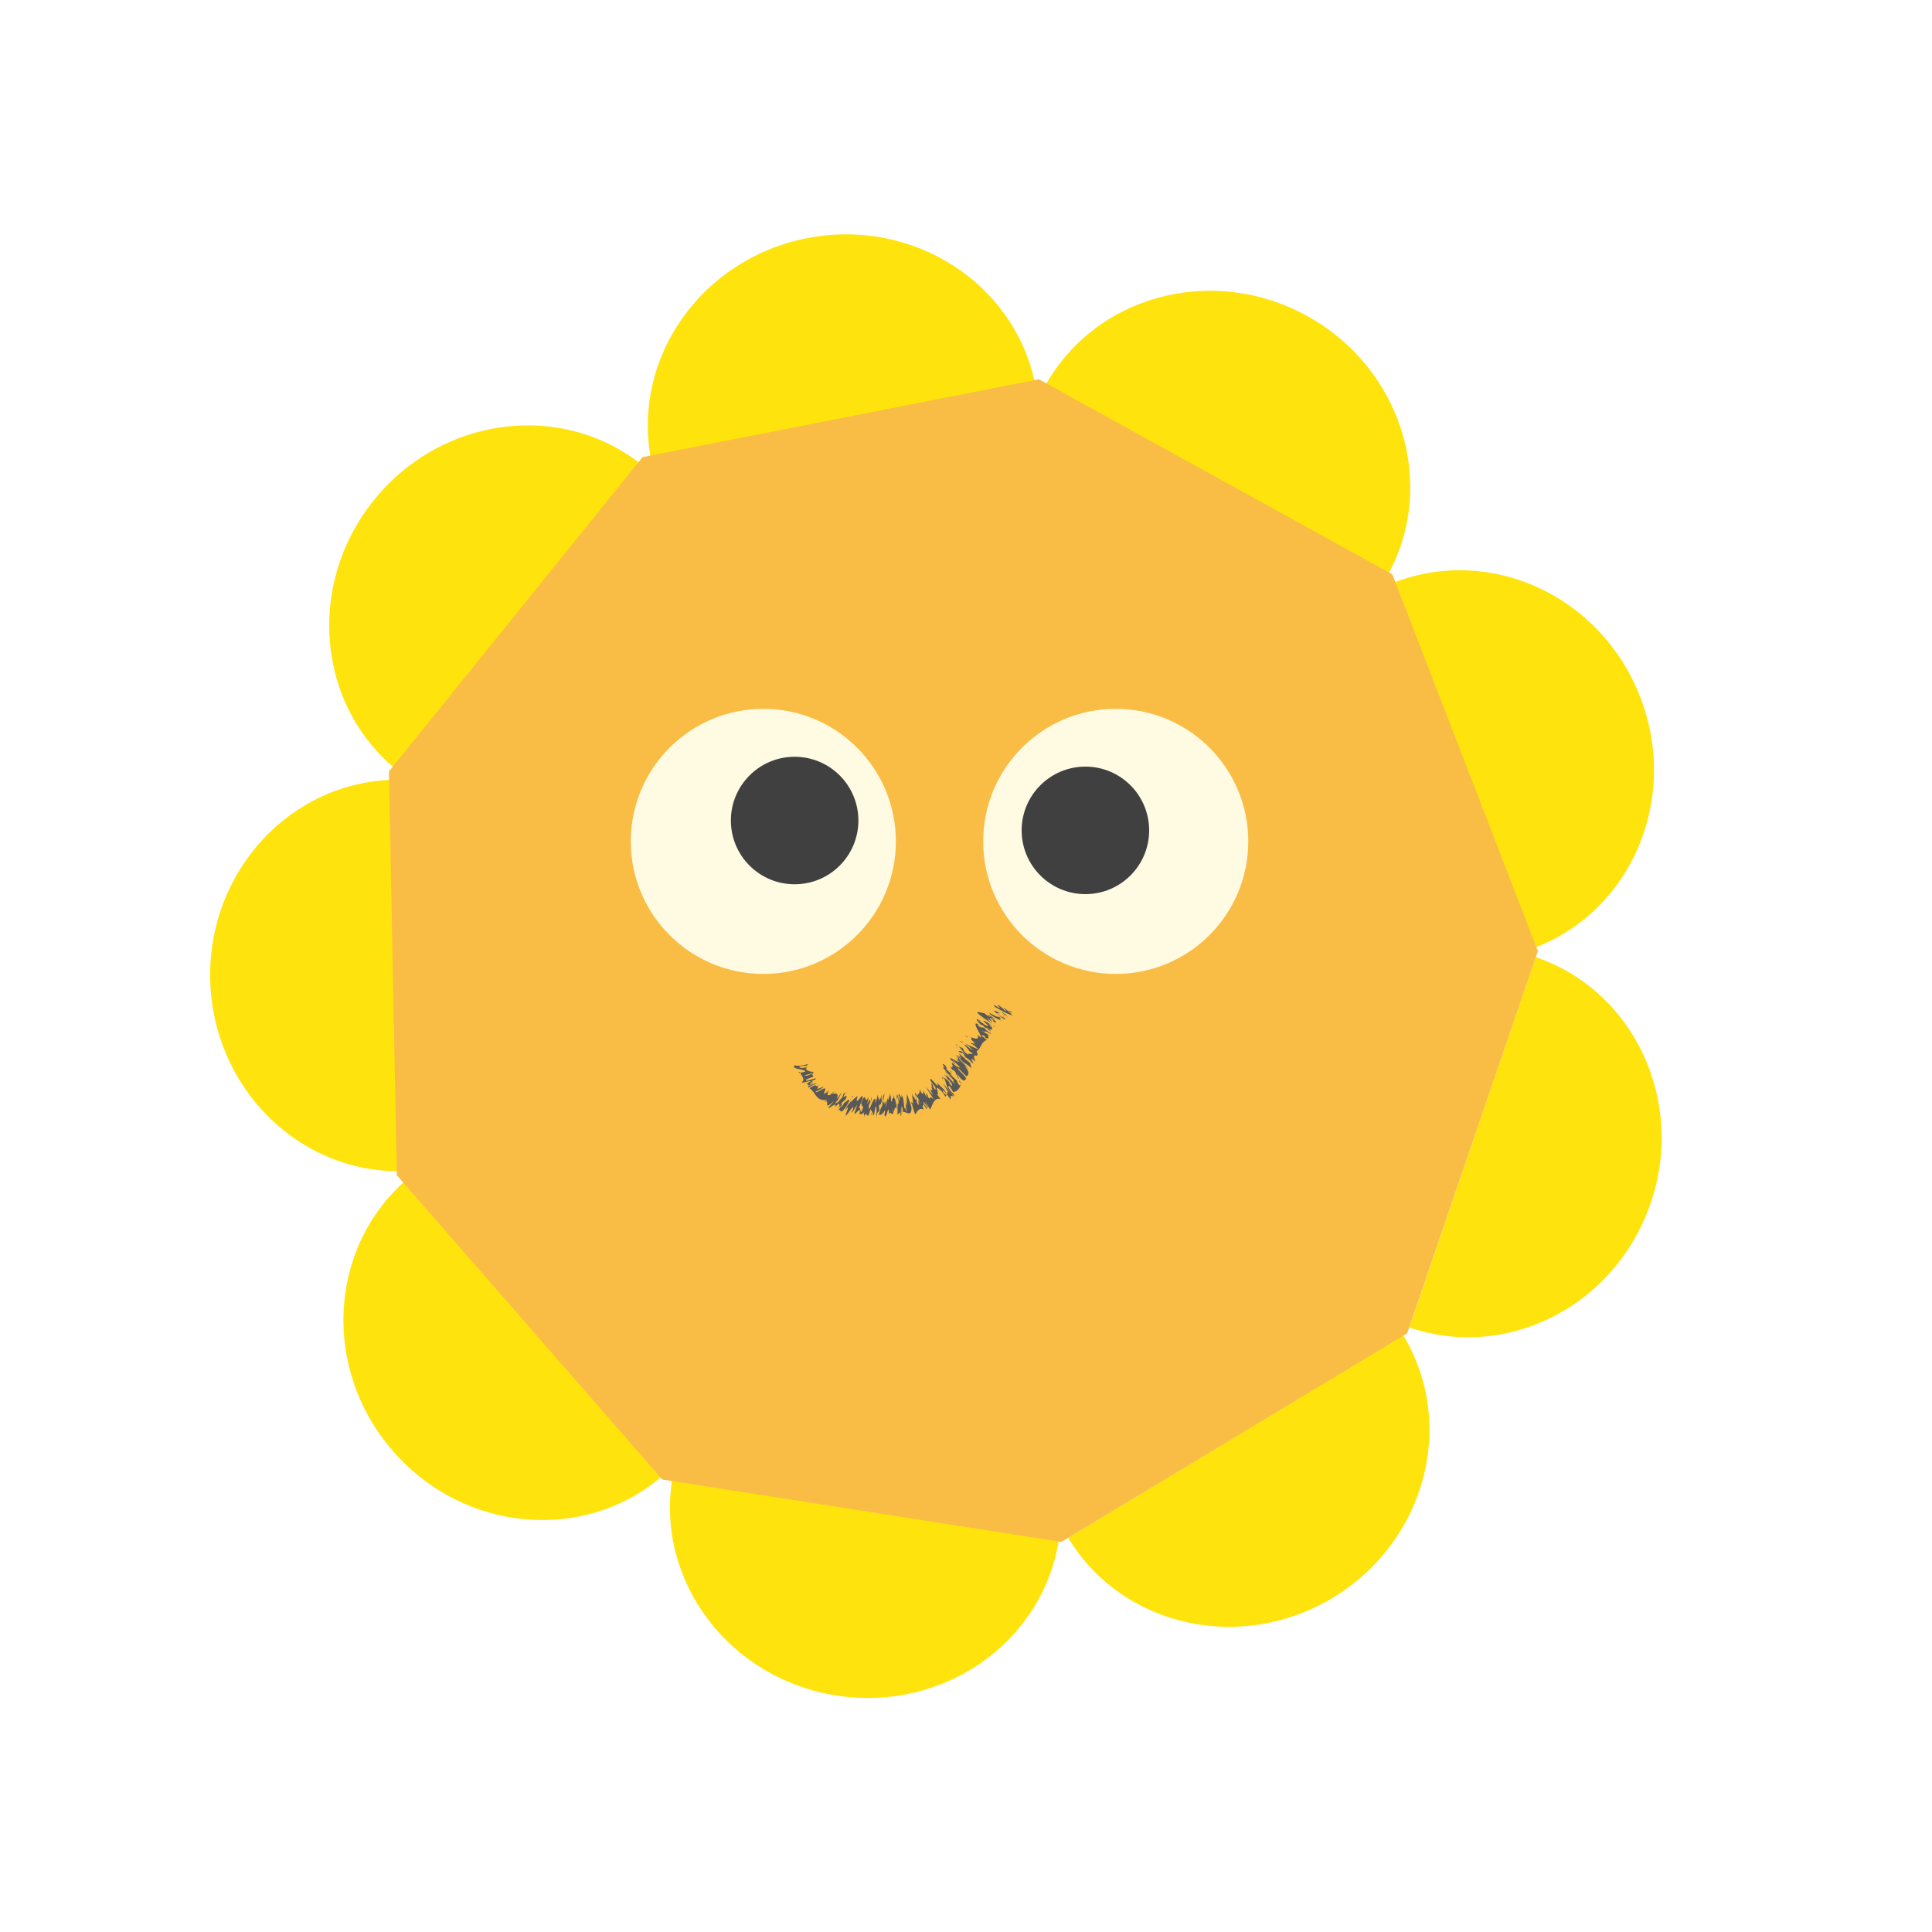
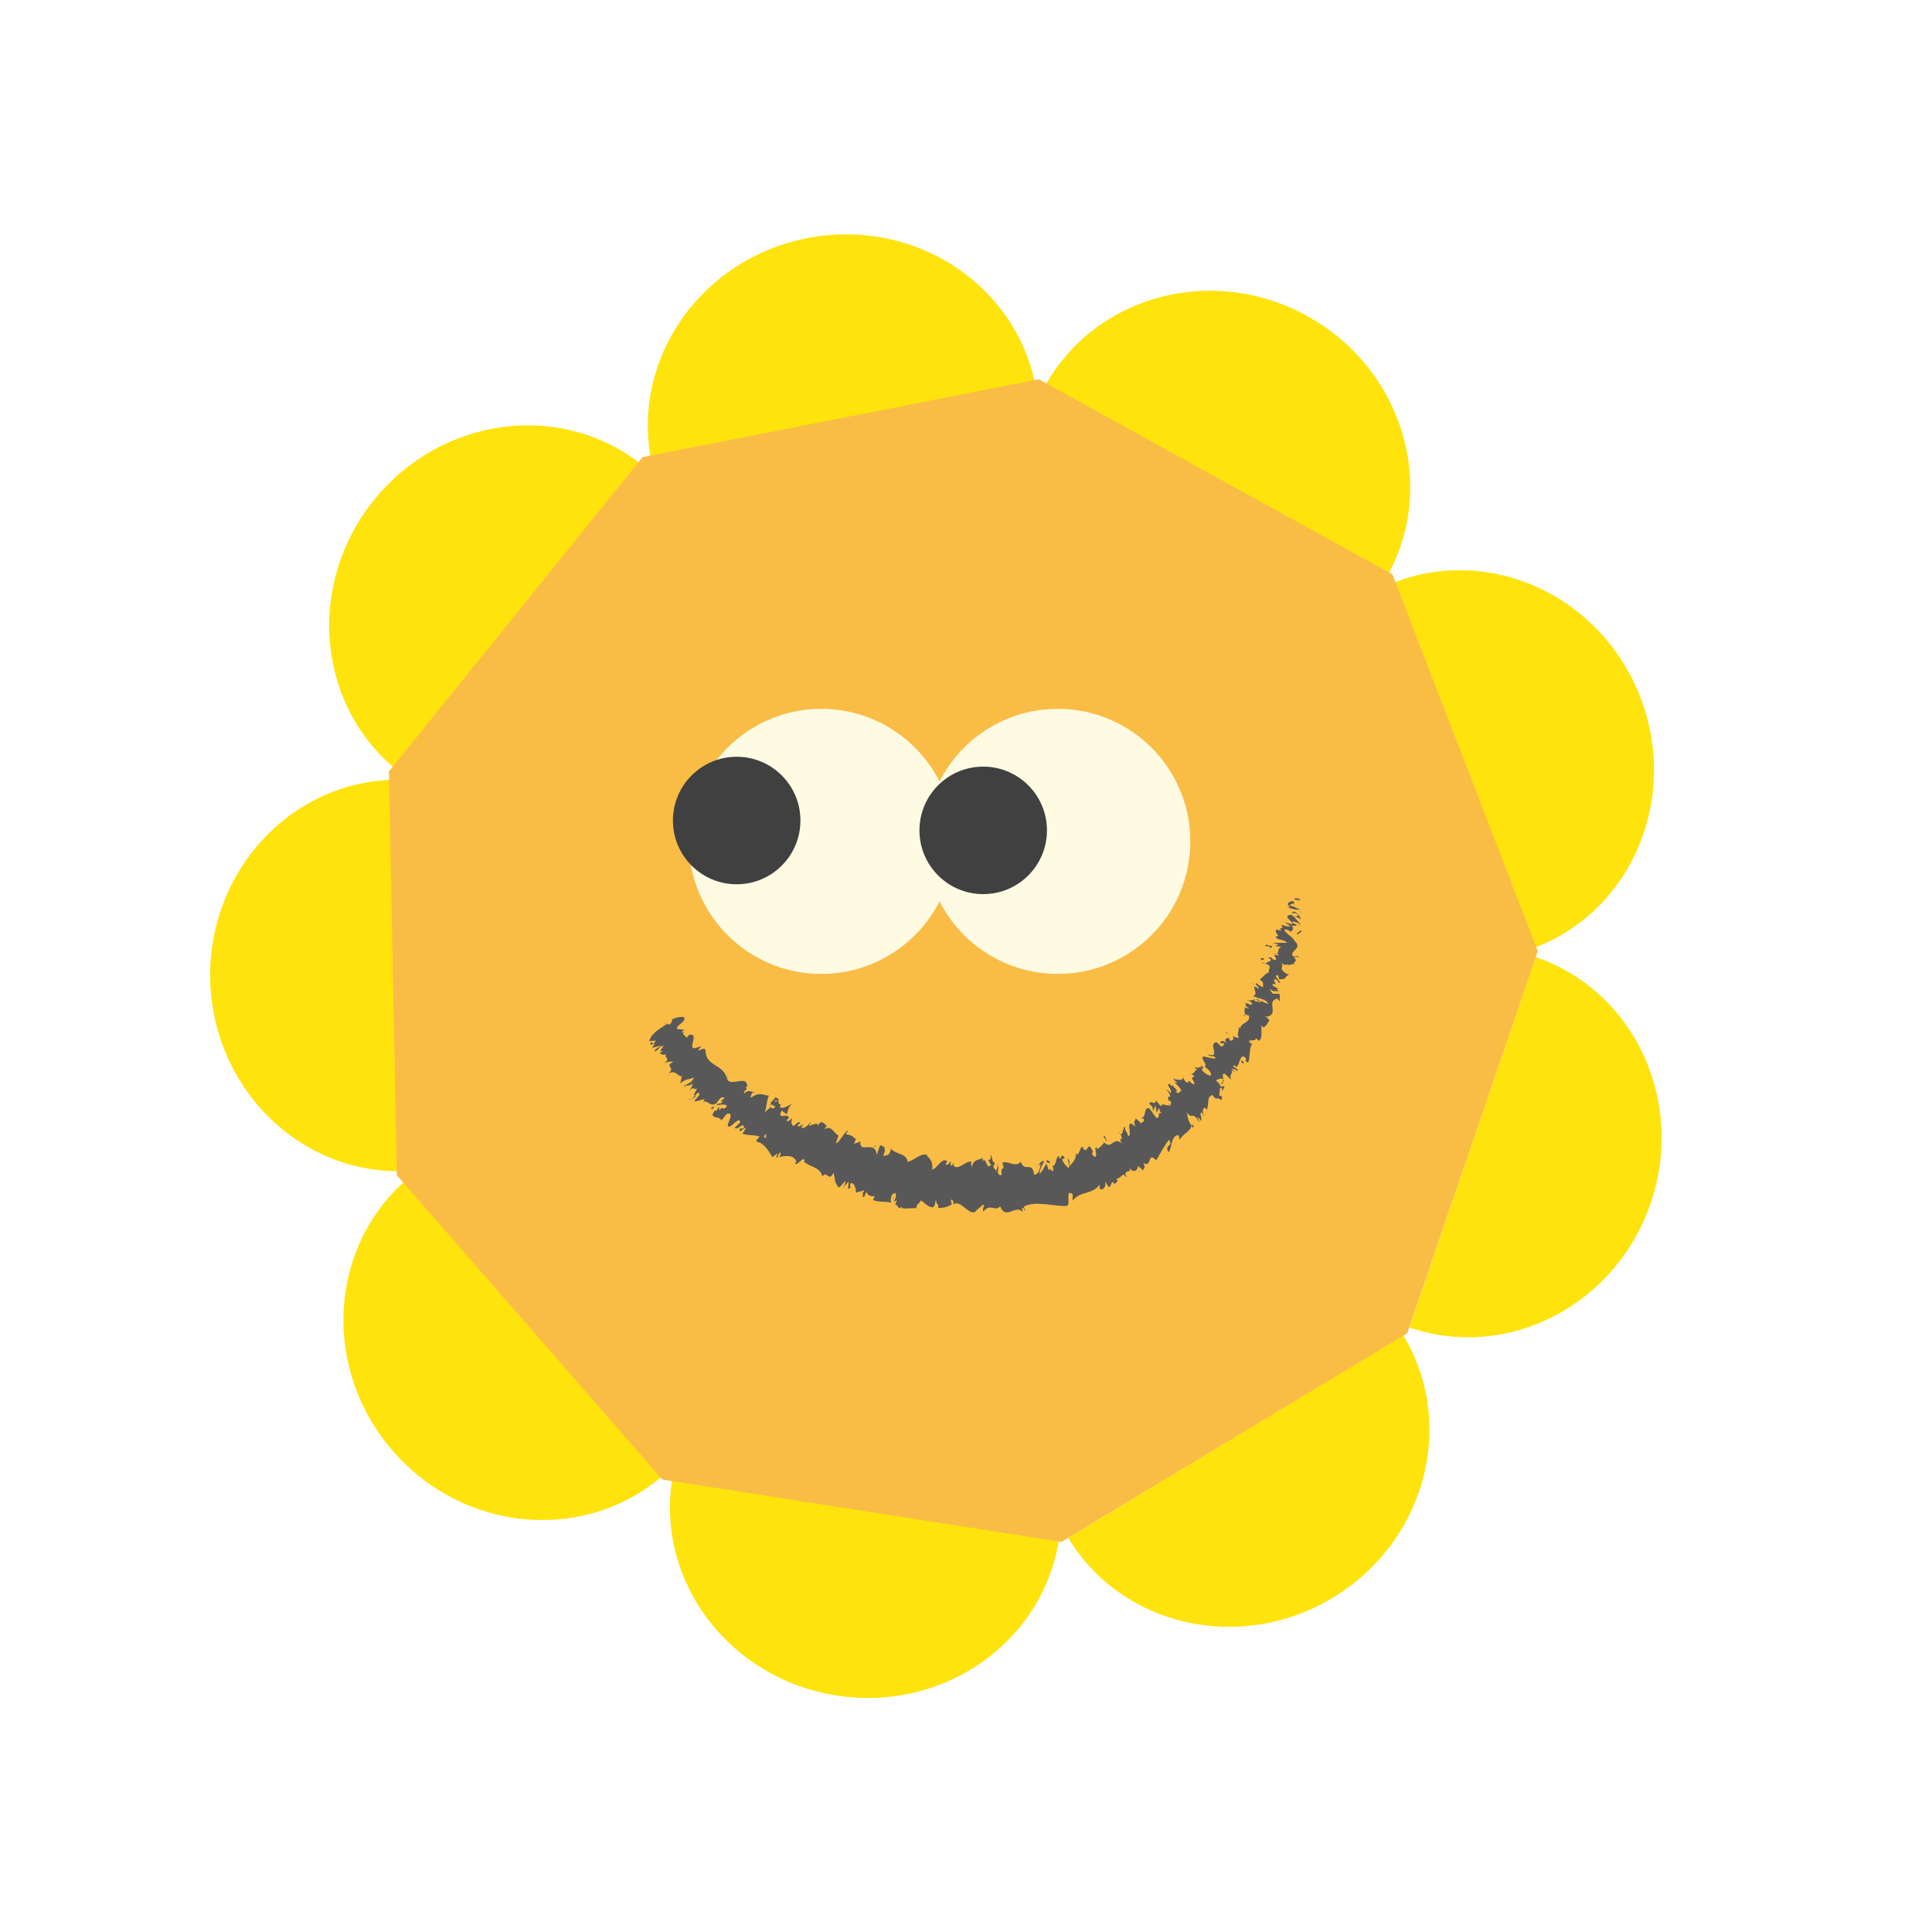
<svg xmlns="http://www.w3.org/2000/svg" id="Layer_1" data-name="Layer 1" viewBox="0 0 100 100">
  <defs>
    <style>
      .cls-1 {
-         fill: #f9bd46;
-       }
- 
-       .cls-1, .cls-2, .cls-3, .cls-4, .cls-5 {
-         stroke-width: 0px;
+         fill: #ffe30c;
      }

      .cls-2 {
-         fill: #585859;
+         fill: #f9bd46;
      }

      .cls-3 {
        fill: #404041;
      }

      .cls-4 {
        fill: #fffbe3;
      }

      .cls-5 {
-         fill: #ffe30c;
+         fill: #585859;
      }
    </style>
  </defs>
  <g>
    <g>
-       <path class="cls-5" d="M72.63,69.11c2.78,4.6,1.16,10.68-3.63,13.58-4.79,2.9-10.93,1.51-13.71-3.09l17.34-10.49Z" />
-       <path class="cls-5" d="M54.81,79.69c-.83,5.32-5.98,8.93-11.51,8.07s-9.34-5.87-8.51-11.18l20.02,3.11Z" />
-       <path class="cls-5" d="M34.35,76.34c-4.05,3.54-10.32,3-14-1.22-3.68-4.21-3.38-10.5.67-14.04l13.34,15.25Z" />
-       <path class="cls-5" d="M20.83,60.62c-5.38.11-9.83-4.34-9.95-9.93s4.15-10.22,9.53-10.33l.41,20.26Z" />
-       <path class="cls-5" d="M20.58,39.89c-4.19-3.37-4.74-9.64-1.23-14,3.51-4.36,9.75-5.16,13.94-1.78l-12.71,15.78Z" />
-       <path class="cls-5" d="M33.71,23.85c-1.04-5.28,2.56-10.44,8.05-11.52s10.78,2.32,11.83,7.6l-19.88,3.92Z" />
-       <path class="cls-5" d="M54.08,20c2.59-4.71,8.67-6.35,13.57-3.65,4.9,2.7,6.77,8.71,4.18,13.42l-17.75-9.77Z" />
-       <path class="cls-5" d="M72.16,30.15c5.02-1.94,10.72.71,12.74,5.93,2.02,5.22-.41,11.02-5.43,12.96l-7.32-18.9Z" />
-       <path class="cls-5" d="M79.49,49.54c5.09,1.74,7.76,7.44,5.95,12.73-1.81,5.3-7.4,8.18-12.49,6.44l6.54-19.18Z" />
+       <path class="cls-1" d="M72.63,69.11c2.78,4.6,1.16,10.68-3.63,13.58-4.79,2.9-10.93,1.51-13.71-3.09l17.34-10.49Z" />
+       <path class="cls-1" d="M54.81,79.69c-.83,5.32-5.98,8.93-11.51,8.07s-9.34-5.87-8.51-11.18l20.02,3.11Z" />
+       <path class="cls-1" d="M34.35,76.34c-4.05,3.54-10.32,3-14-1.22-3.68-4.21-3.38-10.5.67-14.04l13.34,15.25Z" />
+       <path class="cls-1" d="M20.83,60.62c-5.38.11-9.83-4.34-9.95-9.93-.11-5.59,4.15-10.22,9.53-10.33l.41,20.26Z" />
+       <path class="cls-1" d="M20.58,39.89c-4.19-3.37-4.74-9.64-1.23-14,3.51-4.36,9.75-5.16,13.94-1.78l-12.71,15.78Z" />
+       <path class="cls-1" d="M33.71,23.85c-1.04-5.28,2.56-10.44,8.05-11.52,5.49-1.08,10.78,2.32,11.83,7.6l-19.88,3.92Z" />
+       <path class="cls-1" d="M54.08,20c2.59-4.71,8.67-6.35,13.57-3.65,4.9,2.7,6.77,8.71,4.18,13.42l-17.75-9.77Z" />
+       <path class="cls-1" d="M72.16,30.15c5.02-1.94,10.72.71,12.74,5.93,2.02,5.22-.41,11.02-5.43,12.96l-7.32-18.9Z" />
+       <path class="cls-1" d="M79.49,49.54c5.09,1.74,7.76,7.44,5.95,12.73-1.81,5.3-7.4,8.18-12.49,6.44l6.54-19.18Z" />
    </g>
-     <polygon class="cls-1" points="53.77 19.63 33.26 23.66 20.13 39.93 20.54 60.83 34.28 76.58 54.94 79.81 72.84 69.01 79.6 49.23 72.07 29.73 53.77 19.63" />
+     <polygon class="cls-2" points="53.77 19.63 33.26 23.66 20.13 39.93 20.54 60.83 34.28 76.58 54.94 79.81 72.84 69.01 79.6 49.23 72.07 29.73 53.77 19.63" />
  </g>
-   <circle class="cls-4" cx="39.51" cy="43.55" r="6.86" />
-   <circle class="cls-4" cx="57.75" cy="43.55" r="6.86" />
-   <circle class="cls-3" cx="41.13" cy="42.47" r="3.3" />
-   <circle class="cls-3" cx="56.18" cy="42.98" r="3.3" />
+   <circle class="cls-4" cx="42.51" cy="43.55" r="6.86" />
+   <circle class="cls-4" cx="54.75" cy="43.55" r="6.86" />
+   <circle class="cls-3" cx="38.13" cy="42.47" r="3.3" />
+   <circle class="cls-3" cx="50.89" cy="42.98" r="3.3" />
  <g>
-     <polygon class="cls-2" points="52.29 52.32 52.2 52.31 52.41 52.45 52.29 52.32" />
-     <path class="cls-2" d="M51.44,52.01l.06.11c.64.34.43.27.92.45-.08-.09-.25-.28-.5-.42.01.04.23.21.14.19-.17-.12-.13-.14-.35-.3-.22-.06.13.12.01.13l-.28-.17Z" />
-     <path class="cls-2" d="M52.01,52.44c-.1-.07-.21-.13-.29-.19.1.07.22.17.29.19Z" />
-     <path class="cls-2" d="M52.06,52.52s-.23-.14-.26-.15l.37.28-.11-.12Z" />
-     <path class="cls-2" d="M51.94,52.64s.02.02.03.04c.07.03.02,0-.03-.04Z" />
-     <path class="cls-2" d="M51.95,52.74c.15.07.08,0,.02-.06,0,0-.01,0-.03-.01-.13-.05-.4-.24-.31-.23-.04-.07.23.1.07-.04l-.25-.1c0,.07.39.35.49.44Z" />
-     <path class="cls-2" d="M51.94,52.64s-.01-.02,0-.03c-.05-.02-.03,0,0,.03Z" />
-     <polygon class="cls-2" points="52.02 52.59 51.97 52.54 51.85 52.47 52.02 52.59" />
-     <path class="cls-2" d="M51.9,52.87c-.38-.24.09-.06-.2-.25-.01.06-.31-.08-.52-.22l.09.12c.13.11.44.26.63.34Z" />
-     <path class="cls-2" d="M50.87,52.37s.05.04.06.05c-.01-.01-.03-.03-.06-.05Z" />
-     <path class="cls-2" d="M51.37,53.03l-.31-.35c.12.09.24.16.27.21.08-.02-.16-.18-.09-.2.36.21-.02.09.31.26,0-.04.02-.09-.27-.3l.27.1-.4-.23c-.12-.05.28.23,0,.07-.17-.1-.19-.14-.22-.17.06.08-.36-.11-.34-.01,0,.09.62.46.78.62Z" />
-     <polygon class="cls-2" points="50.94 52.76 50.79 52.68 50.99 52.8 50.94 52.76" />
-     <path class="cls-2" d="M51.37,53.21l-.21-.21s.12.06.2.1c-.09-.06-.24-.16-.31-.21-.37-.19.07.14.11.22-.21-.02-.19-.12-.54-.3.02-.02.11.04.15.02-.43-.2-.11.09-.03.19.04.01.15.08.13.04l.09.11c.3.14.4.16.4.05Z" />
-     <path class="cls-2" d="M51.44,53.1s-.02.03-.07,0c.1.05.17.09.07,0Z" />
-     <path class="cls-2" d="M50.74,53.03s.02,0,0-.02c-.02,0-.02,0,0,.02Z" />
-     <path class="cls-2" d="M51.18,53.27l-.06.02.18.09s-.03-.05-.11-.11Z" />
-     <path class="cls-2" d="M49.59,54.4c.13.1.21.14.21.09.17.15.11.16.19.25.14.05.2.17.38.3.05-.03-.16-.24-.07-.24.05.04.13.1.19.15-.06-.15-.15-.37.04-.31.11,0,.06-.11.02-.23.24-.13.2-.47.53-.58l-.34-.28c.19.11.03-.05.27.11-.05-.02-.02.02-.03.04.35.17.06-.14.21-.12-.07-.04-.39-.24-.44-.29.41.27.04-.07.52.22.15.02-.36-.23-.25-.25-.24-.16-.15-.02-.34-.13-.18-.15.12,0-.14-.16-.18.02.21.51.25.75l-.21-.17c.11.18.04.31-.36.11.22.13-.19.02.3.35-.12-.06-.11-.04-.17-.04l.15.11s-.26-.14-.27-.09c.22.12.26.19.42.33-.26-.11-.5-.21-.71-.31.07.05.14.1.24.15-.09-.03.1.11.17.17-.01.04-.27-.16-.4-.26-.12-.01.36.39.17.3l.22.15c0,.09-.25-.04-.22.07-.3-.19-.2-.24-.31-.35-.07-.03-.1-.02-.2-.09.12.13.28.33.39.46-.3-.29-.34-.2-.37-.2Z" />
-     <path class="cls-2" d="M49.57,54.13s-.07-.07-.1-.1c.01.02.03.04,0,.04.04.03.07.05.09.07Z" />
-     <path class="cls-2" d="M49.59,54.4l-.03-.03s.02.03.03.03Z" />
-     <path class="cls-2" d="M50.56,54.64s-.02,0-.02,0c0,0,0,0-.01,0h.04Z" />
-     <path class="cls-2" d="M49.65,53.88c.08.04.17.09.25.12-.1-.07-.17-.12-.25-.12Z" />
-     <path class="cls-2" d="M50.14,53.72s-.1-.08-.16-.13c-.02.02.04.07.16.13Z" />
-     <polygon class="cls-2" points="49.47 54.15 49.5 54.24 49.54 54.3 49.47 54.15" />
-     <path class="cls-2" d="M49.75,55.85c.25.18.18,0,.26,0-.04-.2-.48-.48-.43-.58l.45.45c.05-.1.25-.13-.11-.57.06.05.15.09.2.18.03-.07-.66-.62-.44-.55.24.32.3.22.59.5l.02.04c0-.07-.1-.27-.05-.28-.12-.11-.34-.24-.32-.29-.04,0-.17-.13-.3-.24.11.15,0,.1.15.27-.18-.12-.04-.06-.22-.17l.12.16c-.06,0-.14-.16-.21-.16.09.08.17.2.12.21l-.05-.06c.05.08-.06.04.21.26l-.29-.21.18.16c-.12,0-.57-.37-.41-.1.07.03.15.14.17.18.15.08-.1-.16-.1-.21.18.16.35.4.49.46-.25-.15-.04.1-.5-.29-.07.02.13.24-.02.19l-.06-.06c.28.29-.16-.09.09.23l.09.04c.11.12.11.13.11.17t-.1-.1c.2.21.17.3.23.36.06.01-.08-.18-.1-.26.11.13.28.3.22.29Z" />
-     <path class="cls-2" d="M49.44,54.64l.09.11s-.04-.05-.09-.11Z" />
-     <path class="cls-2" d="M49.18,55.7c-.08-.02-.16-.19-.27-.26.1.17.31.27.48.52-.14-.11.03.14.02.16-.1-.14-.36-.42-.42-.47.06.09-.09-.03-.12-.02.21.14.05.14.27.3.15.17.2.34.07.23-.1-.13-.07-.11-.06-.13-.19-.24-.14-.1-.33-.31.23.37.04.48.52.98.1.09.01-.05.02-.09-.14-.06-.23-.28-.3-.38.09.07,0-.13.14.06l.13.23c.2,0,.34-.18.4-.38l-.07.04c-.12-.14-.1-.18-.14-.26l-.34-.31s0-.05.12.07c-.11-.16-.2-.23-.32-.34-.02-.09.11.03-.07-.21-.32-.21.16.27-.13.1l.4.47Z" />
-     <polygon class="cls-2" points="49.15 55.38 49.29 55.56 49.24 55.46 49.15 55.38" />
-     <path class="cls-2" d="M49.82,56.13c-.07-.08-.1-.11-.16-.19-.08-.02.02.08.16.19Z" />
-     <path class="cls-2" d="M48.77,55.73v.09s.09.05.09.05c-.07-.08-.08-.12-.09-.14Z" />
-     <path class="cls-2" d="M49.2,56.91c.04-.09-.06-.28.15-.15-.15-.26-.36-.43-.51-.65-.07-.03.24.37.26.47-.17-.19-.02.09-.09.07.07.08.14.18.19.26Z" />
-     <path class="cls-2" d="M48.41,56.26s.05.2-.04.11c-.09-.14-.1-.2-.06-.17-.21-.3,0,.07-.16-.12.02.03.07.08.1.15-.12-.02.12.28-.09.16.04.09.02.1.15.31-.22-.23-.19-.24-.39-.44.07.12.26.39.41.65-.32-.31-.08.12-.3-.13,0-.02-.03-.09,0-.06-.21-.37-.02.1-.09.04l-.16-.32c0,.07.04.31-.11.09l-.07-.17c.04.29-.11.22-.12.37l-.12-.19c0,.29.14.08.28.61-.26-.62.02.22-.14,0-.12-.24.01-.15-.13-.43.11.33,0,.1,0,.21-.1-.31-.08-.02-.18-.37.03.2.06.41.08.61-.07-.17-.1-.13-.11-.08.07-.01.11.47.23.59.08-.18.21-.36.42-.25-.16-.41.09-.03-.04-.37.06.13.12.24.19.36.04-.13-.12-.21-.17-.37,0-.07.15.16.22.3.07,0-.05-.11-.12-.34l.25.42c.14-.23.19-.65.54-.54l-.18-.25c.18.08-.24-.66.2-.17l-.13-.23c.07.13.28.36.38.55-.04-.1.06-.02.03-.12l-.13-.09c-.12-.23,0-.13.15.05-.12-.29-.35-.4-.51-.6.24.52-.4-.4-.34-.15.05.18.16.23.25.37Z" />
-     <path class="cls-2" d="M49,56.88s-.02-.05-.03-.08c0,.02.02.04.03.08Z" />
-     <path class="cls-2" d="M47.17,57.09s-.02,0-.02.02c.01.08.01.02.02-.02Z" />
-     <polygon class="cls-2" points="49.01 56.65 49.01 56.64 49.01 56.65 49.01 56.65" />
-     <polygon class="cls-2" points="48.6 56.02 48.58 56.02 48.66 56.13 48.6 56.02" />
-     <path class="cls-2" d="M46.81,56.79l.03.16s-.02-.1-.03-.16Z" />
-     <path class="cls-2" d="M46.11,56.77h.02s-.01-.01-.02,0Z" />
-     <path class="cls-2" d="M44.35,56.75c-.08.07-.19.14-.34.35l.08-.14c-.06.06-.26.24-.34.52l.08-.12c.17-.18-.07.27-.06.39.11-.04.39-.57.39-.42.03,0-.04.14-.09.25.04.07.24-.35.3-.4-.42,1.15.28-.24.11.51.09-.08.13.05.27-.16-.12.28.06.05-.04.37.19-.68.14.35.35-.51.04.26.01-.06.08.17-.02.1-.04.09-.05.11.01.19.14-.36.1.05.08.08.06-.23.14-.46.07.11.03.23.03.6.06-.42.09-.21.16-.42,0-.02-.06-.11,0-.27.09.08.11-.27.2-.37,0,.47-.09,0-.04.38-.08.21-.12.18-.19.52.08.03.2-.02.3-.22.05.06-.04.22,0,.26.09.21.16-.47.22-.26l-.02.24c.05-.32.17.08.25-.11-.02-.12-.03-.2-.02-.28.03.61.09-.32.2.1-.04-.38.01-.6.05-.65.03.1.04.26.05.37-.1-.22-.03.42-.09.6.04-.2.15,0,.17-.29l.02.3c.09.03-.02-.69.09-.42l.03.22c.15-.05.44.3.44-.23-.04-.18-.2-.58-.24-.72-.02.17.01.5-.01.66l-.07-.34c.04.23,0,.38.07.56-.01.18-.09-.29-.11-.09-.06-.36-.04-.4-.09-.7v.18c-.02-.14-.05-.12-.06-.26,0,.45-.12-.15-.17.06l.05.06c.03.2,0,.18-.01.25-.05-.28-.06-.24-.11-.36-.02.16,0,.52-.06.52-.02-.38-.1-.2-.12-.53.01.38-.08.14-.08.36-.02.08-.06.04-.06-.17,0-.01.01-.05.02-.06h-.02c0-.06,0-.09,0-.1-.02-.01-.02.27-.05.08,0-.1.01-.1.03-.14-.05-.07-.11.58-.15.23-.01.18-.09.19-.09.6-.01-.15,0-.47-.05-.41-.05.34-.05-.13-.1.09.08-.35,0-.1.08-.44-.02-.15-.11.31-.16.24,0-.08.01-.18.02-.27-.03.12-.09.39-.08.11l-.03.24c-.02-.13-.09-.06-.09-.33l-.13.45c.02-.5-.15-.08-.31.31-.02-.03-.05-.12-.02-.22.01-.03.04-.1.07-.16-.04-.03-.01-.29-.13.08-.07.1.04-.27.03-.33-.23.49-.09-.45-.38.33.03.01.04.19.12.18-.05.09-.08.25-.11.26-.08.01-.02-.29-.13-.18l.19-.49c.1-.53-.46.58-.25-.15Z" />
-     <path class="cls-2" d="M45.1,57.01l.02-.27-.05.22s.04-.03.03.05Z" />
-     <path class="cls-2" d="M45.07,56.96s-.03.06-.05.1c0,0,.02,0,.04-.04v-.06Z" />
-     <path class="cls-2" d="M44.15,56.76s0-.07-.04-.03c-.02.06,0,.09.04.03Z" />
-     <polygon class="cls-2" points="44.02 56.87 44.01 56.95 44.04 56.9 44.02 56.87" />
-     <path class="cls-2" d="M42.6,56.26c-.11.04-.21.08-.31.11.12-.11-.1-.09.16-.21-.35.16-.1-.15-.55.17.3.16.34.73.93.59l-.19.12c.41-.21-.13.54.53-.05l-.29.34c0,.15.5-.43.29,0l.1-.15s-.02.08,0,.1l.04-.07c.14-.12.16-.08.13.05-.07.12-.05.04-.09.06-.06.14.14-.09.17-.07-.04.12-.11.17-.14.22.21-.11.03.33.43-.21.06-.1.08-.21.14-.24.04-.22-.14-.01-.29.1h.02c-.38.53.04-.13-.18.06.16-.21.19-.19.28-.3.18-.46-.32.24-.02-.32h.02c.02-.07-.06.02-.11.05-.04.07-.05.12-.07.18-.05.04-.22.26-.3.35.14-.25-.11.09-.06-.05.15-.22.17-.17.27-.28l-.15.12s.14-.26.21-.38c-.15.14-.07.13-.27.33.15-.28-.03-.34-.29-.23.05,0,.2-.19.2-.14.03-.05-.1.01-.24.16-.18.08-.16-.08-.06-.26l-.14.15c-.3.18.1-.28-.12-.22h0c-.05,0-.47.28-.43.16.21-.12.21-.09.41-.23Z" />
-     <path class="cls-2" d="M42,56.19l.26-.11c.04-.06-.31.07-.46.16.07,0-.02.09.12.02.03-.02.12-.07.08-.07Z" />
-     <path class="cls-2" d="M41.66,55.48c-.07,0-.17.04-.24.05.07.17.27.32.09.48-.05.09.34-.07.46-.05l-.24.15c.17-.04-.04.2.35-.05.03-.02-.21.08-.15,0l.15-.07-.08-.04.19-.07c.22-.21-.58.2-.46,0l.37-.16c0-.08-.15-.07.05-.21,0,0-.19.07-.11.05-.02.02-.16.09-.28.12-.35-.01.23-.06.36-.2-.29,0-.57-.15-.26-.28-.23.1-.5.09-.49.01.13-.06.24-.03.36-.04.04-.04.13-.08.07-.09-.21.07-.52.11-.67.06-.21.22.55.18.54.32Z" />
-     <path class="cls-2" d="M41.32,55.53s.05.01.1,0c0-.02-.02-.04-.02-.06l-.07.06Z" />
+     <path class="cls-5" d="M67.23,46.51c-.09-.02-.28-.02-.25.05l.33.05-.08-.1Z" />
+     <path class="cls-5" d="M66.58,46.92c.16.08.43.19.74.16-.31-.09-.18-.11-.55-.21-.03-.06.11-.11.23-.09-.08-.03.08-.1-.13-.14-.26.08-.28.18-.08.3-.07.02-.16,0-.22-.02Z" />
+     <path class="cls-5" d="M64.48,52.52l.05-.02s-.04,0-.05.02Z" />
+     <path class="cls-5" d="M62.24,55.4s0-.06-.03-.08c0,.03,0,.06.03.08Z" />
+     <path class="cls-5" d="M61.56,55.6s.03,0,.04,0c-.03-.01-.05-.01-.04,0Z" />
+     <path class="cls-5" d="M64.48,52.52l-.13.04c.09.06.09,0,.13-.04Z" />
+     <path class="cls-5" d="M67.32,47.86s-.04-.05-.08-.07c.01.02.02.04.03.06h.05Z" />
+     <path class="cls-5" d="M64.9,50.96v-.03s-.06-.04-.11-.07l.11.1Z" />
+     <path class="cls-5" d="M65.25,49.8s.25.11.36.16c-.11-.05-.15-.08-.17-.11-.05-.02-.11-.03-.19-.04Z" />
+     <path class="cls-5" d="M66.14,48l-.03-.04s.02.03.03.04Z" />
+     <path class="cls-5" d="M64.5,51.73s-.07-.03-.1-.03c.03.01.06.03.1.03Z" />
+     <path class="cls-5" d="M34.27,55.05s.02-.02.04-.03c-.03.01-.04.02-.04.03Z" />
+     <polygon class="cls-5" points="34.4 53 34.43 53 34.56 52.91 34.4 53" />
+     <path class="cls-5" d="M60.52,56.11h0s0-.03,0,0Z" />
+     <path class="cls-5" d="M51.6,60.22c.14.25-.17.33.03.6-.02-.11.13-.44-.03-.6Z" />
+     <path class="cls-5" d="M67.28,47.89s0,.04,0,.06c.01-.02.01-.04,0-.06Z" />
+     <path class="cls-5" d="M51.63,60.82h0s.02.03.02.03c0-.01-.01-.02-.02-.03Z" />
+     <path class="cls-5" d="M58.63,57.78s.06.06.09.09c-.02-.02-.04-.05-.09-.09Z" />
+     <path class="cls-5" d="M60.4,56.96h-.06s.05,0,.06,0Z" />
+     <path class="cls-5" d="M57.99,58.63s-.06-.03-.07.02c.01,0,.02.02.03.02,0-.04,0-.06.05-.04Z" />
+     <polygon class="cls-5" points="57.07 59.11 57.11 59.16 57.13 59.13 57.07 59.11" />
+     <path class="cls-5" d="M36.88,57.43c.03-.08.08-.15.12-.23-.12.16-.29.11-.12.23Z" />
+     <path class="cls-5" d="M67.16,47.84c.07.01.1.03.12.05,0-.01,0-.03-.01-.04-.04,0-.08-.01-.11,0Z" />
+     <path class="cls-5" d="M59.04,60.59c-.06.02-.12.04-.18.06.06,0,.12-.02.18-.06Z" />
+     <path class="cls-5" d="M44.06,61.48l-.05.02s.03,0,.05-.02Z" />
+     <path class="cls-5" d="M58.38,60.93c-.08-.07-.13-.11-.18-.13,0,.02,0,.04.01.07l.17.05Z" />
+     <path class="cls-5" d="M37,57.2h0s0,0,0,0Z" />
+     <path class="cls-5" d="M35.65,56.89c.12.13.31-.21.48-.33.22.07-.12.27-.19.45.16.02.46-.16.53-.09-.04.05-.04.08-.1.12.3-.13.32.26.68.08-.01.03-.03.06-.04.08.1-.16.22-.3.31-.4.06.04.26-.09.12.12-.03-.04-.1.04-.16.08l.13-.03c-.17.31-.16.02-.33.22.19.02.51-.09.54.07-.19.28-.29-.09-.36.24l-.06-.22c-.23.51-.06-.1-.33.42.13.24.32.05.46.28.16-.11.16-.23.32-.34.49-.06-.3.84.18.64.19-.14.47-.47.48-.18l-.28.27c.17.18.44-.36.48,0-.12.1-.23,0-.22.05-.05.34.22-.11.32-.03l-.18.29c.24.1.62.05.89.15-.07.08-.17.14-.17.26.39.06.62.46.83.8l.26-.19s-.02.14-.07.18c.06.16.1-.16.21-.23.08.02,0,.2-.08.25.34-.1.84-.13.92.25l-.08.06c.12.19.47-.44.51-.12l-.05.03c.33.3.84.26.97.78.22-.37.32.33.57-.2.11.36.01.43.26.75.08.06.26-.29.38-.32l-.1.29.25-.26-.04.37.13-.04s-.04-.16,0-.24c.2-.08.31.33.27.48l.45-.12c-.04.12-.12.14-.19.19.29-.23-.06.32.21.11,0-.08.07-.17.09-.23.04.21.25.26.43.23l-.09.2c.27.13.63.06.95.14-.09-.13.02-.48.12-.49l-.04.33c.1-.18-.07-.14.11-.35.11.06,0,.38-.09.47l.17-.08c-.01.1-.06.14-.09.26.1-.19.19.37.35.04v.1c.32.06.49-.02.75.01.05-.28.14-.2.25-.41.18.12.37.36.61.36.18-.12.08-.23.17-.39-.02.26.22.26.08.43.29-.02.37,0,.74-.19-.03-.11-.07-.15-.04-.24.07-.04.14.11.12.23l-.02.03c.41-.37.91.78,1.24.25l-.02.03.33-.29c.15.04-.09.2.03.35.35-.44.58.04.86-.26.29.75.81-.14,1.17.3l-.04-.17c.06-.18.11.09.18.12-.03-.14-.11-.15-.07-.25.64-.3,1.44,0,2.19-.02.27-.03-.11-.93.32-.61v.34c.39-.52,1.04-.31,1.39-.83,0,.08.04.17-.01.19.19.18.38-.14.3-.32.08,0,.09.16.17.23.16.09.13-.38.28-.19.02.03,0,.08,0,.11.02-.13.31-.12.13-.34.23.03.27-.27.48-.19-.05-.32.36-.01.18-.42.2.4.47.18.47-.07.03.14.16.07.21.26.12-.08.18-.22.04-.4.49.33.2-.63.69-.12.23-.41.42-.77.66-1.07.25.37-.3.27-.01.65.18-.36.11-.78.45-.89.11,0,.08.18.1.26.17-.34.54-.39.63-.77.03.03.03.09.03.14.04-.05.15-.04.01-.19v.08c-.27-.17-.23-.62-.33-.75.31.51.32-.08.69.58,0-.05-.02-.16-.12-.26.07,0,.14.04.2.19.09-.23-.11-.33.03-.46.07.07.07.13.13.23-.06-.21-.12-.42.05-.47.03.05.1.09.07.13.18-.22-.03-.7.32-.78.25.36.18.03.46.27l.04-.19-.18-.08c.11-.1-.02-.38.15-.39l.04.18.12-.25-.21.02c-.05-.24-.36-.3-.16-.37,0,.05.09-.1.31-.02h0c-.04-.13-.09-.26.04-.28.11.06.3.28.38.32-.2-.25.15-.31-.05-.58.04.07.2.19.23.21l-.16-.2c.1,0,.14.01.26.12.15-.13-.41-.24-.11-.3,0,.03.04.04.05.1.22-.13.14-.46.37-.57.35.16-.04.21.26.33.14-.3.02-.78.24-1l-.06.03c-.43-.32.34-.05.21-.32.01.05.23.19.18.16.18-.14.11-.44.12-.79l.1.1c.16-.05.21-.26.32-.35-.1-.1-.05-.16-.25-.2.87-.04-.02-.86.69-.94-.01.04.07.14.09.11v-.34c-.23-.06-.15-.01-.34-.02-.11-.09-.18-.21-.16-.27.09.18.35.13.49.12-.07-.02-.14-.06-.2-.08.44,0-.43-.19-.09-.29l.11.05c-.03-.1-.15-.22-.09-.29.27.05.09.12.29.2.03-.12-.39-.39-.11-.41.06.07.03.14.08.22.34-.01.27-.05.34-.13h0s.19-.16.19-.16l-.1.03c-.62-.35-.04-.35-.42-.67.36.31.23.1.52.19.1-.03.21-.09.29-.04-.21-.16.23-.12-.08-.34.1.02.04-.1.27-.02-.04-.15-.17,0-.29-.05-.26-.26.49-.39.1-.76-.14-.28-.46-.38-.58-.62.17-.05.34.11.34.11.16-.1.15-.2.06-.33.08.03.16.02.27,0-.02-.1-.35-.1-.2-.21.11.03.28.08.38.14-.08-.12-.25-.25-.33-.38.17-.02.25.09.36.14-.07-.14-.13-.36-.39-.41l-.1.08s.23,0,.28.03c.2.13-.1.15-.2.15l-.06-.09c-.58.03.07.33.02.49l-.41-.11.33.21c-.11.02-.35.01-.4-.07-.22.08.13.12-.11.18-.04,0-.06,0-.07-.01l.1.13c-.08-.03-.29-.02-.22-.08-.27.15.25.36-.07.38l-.02-.02c.09.29.3.08.61.35h-.76s.29.08.29.08c-.02.03-.05.08-.17.04.19.15.13,0,.32.11-.29.08.04.4-.44.32.21.1.21-.08.33.1-.52-.09.04.19-.22.25-.25-.11-.08-.18-.35-.13.42.19-.16.2-.1.32.35.11.09.26.15.46-.11-.05-.31.24-.48.35l-.06-.03c.33.16.21.29.24.43-.2-.08-.28-.14-.34-.23l-.04.1c.1.07.15.12.16.21l-.24-.13c-.04.14.2.41-.06.51.23.12.72.14.78.41-.13-.05-.35-.14-.38-.21,0,.02.08.1,0,.11l-.18-.17c-.13.04.16.12.11.18-.18-.08-.15-.01-.29-.09,0-.02.1-.02.04-.08-.07.06-.22.09-.37.06.1.04.24.11.24.18-.05.14-.24-.06-.37-.02.11.09-.06.11.2.25-.02.04-.15-.02-.23-.04.08.13-.13.34.19.41h.03s0,0,0,0h0s0,0,0,0c.15.38-.42.38-.43.67l-.08-.05c.02.19-.12.32,0,.53-.02.04-.21,0-.3-.09,0,.14.09.22-.14.26-.07-.19-.15-.05-.03-.17-.16.07-.31.01-.18.29-.18-.19-.33-.09-.31,0l.21.02c-.02.09-.08.13-.14.17l-.25-.23c-.5,0,.24.87-.45.62.13.21.24-.02.4.2-.13.08-.59-.11-.62-.08-.26.02.26.45.03.52.11.06.36.25.35.44-.13.08-.49-.2-.5-.33.01-.03.05-.02.08,0,0-.06,0-.14-.14-.18l.08.09c-.14-.03-.25.13-.37-.04.02.15.11.17.21.15-.24.02-.18.21-.4.26.07.02.19.1.17.12-.3.09.08.24-.02.41-.2-.05-.28-.33-.3-.09-.17,0-.24-.21-.28-.31.04.28-.32.11-.42.14v-.13c0,.08-.03.11-.06.14l.2.14c-.06,0-.1.04-.16-.04.07.15.3.26.37.49-.13-.04-.07.24-.3.02.24-.06-.23-.22-.13-.37,0,.05-.03.08-.1.08-.03-.02-.04-.05-.04-.08-.34-.08.17.32,0,.46-.1-.15-.26-.22-.26-.17.07-.05.23.2.25.35-.2-.02-.05.18-.11.21h.11c.09.15.02.18-.02.28-.09-.1,0-.13-.06-.16.11.31-.39-.09-.37.17-.13-.05-.21-.26-.31-.28,0,.28-.29-.09-.32.16.18.16.16.11.19.37l.13-.3.06.38c.07-.05.06-.23.13-.23.05.21.02.15.17.29-.32-.21-.07.31-.33.2l-.35-.48c-.32-.09-.12.46-.43.5l.13.03c.1.22-.12.13-.14.26-.1-.17-.19-.2-.29-.28.08.12-.17.09.02.43l-.24-.16c-.24.02.08.61-.14.66-.05-.22-.21-.29-.16-.49-.06.03-.13.04-.06.15-.1-.09-.03.33-.18.2.02.09.11.28.03.3-.03-.03-.05-.09-.05-.09.05.09-.05.17.12.33-.49-.44-.54.32-.94-.07-.11.13-.25.27-.37.34-.02-.06-.04-.09,0-.08-.25-.1.12.56-.17.46-.23-.25.04-.2-.07-.29-.28-.59-.21.18-.49-.12l.02-.05c-.18-.16-.16.33-.35.36,0,0-.01-.06-.03-.09,0,.37-.2.53-.34.68-.02-.26.04-.15-.08-.39-.07.06.15.39.02.5-.09-.12-.24-.2-.33-.46l.14-.06c-.18-.32-.18.07-.27.03l-.03-.15c-.2.11-.1.49-.34.54l.05.11c-.03.42-.17-.19-.23.13l-.13-.38c-.06.11-.22.44-.36.54.03-.31.18-.49.25-.68-.09.01-.28.09-.29.29.03-.04.05-.15.1-.1-.04.33-.15.51-.33.54-.11-.76-.49-.09-.7-.68-.26.32-.61-.05-.95.04.18.58-.1.03-.03.63-.08.04-.12.03-.13,0l-.28-.35c-.07-.18.07-.14.05-.27-.18-.04-.09-.26-.21-.41.04.22-.05.32-.15.24l.16.28c-.24.34-.23-.5-.47-.17l.07-.2c-.13.13-.47.01-.6.49-.02-.07-.05-.24,0-.28-.3-.08-.71.5-.94.19l.03-.15c-.06.04-.12.27-.18.11,0-.06.04-.15,0-.16-.03.05-.18.24-.25.15l.08-.16c-.28-.23-.5.36-.78.43.06-.44-.16-.6-.26-.7v-.06c-.32-.12-.63.25-1,.36-.1-.49-.63-.36-.88-.7.03.09-.1.33-.17.36-.05-.1-.29.24-.17-.15h.02c.05-.38-.13-.32-.24-.37l-.17.5c-.08-.83-.91,0-.85-.71-.12.1-.21.06-.33.15l.1-.26c-.17-.15-.26-.22-.53-.26l.13-.17c-.13-.07-.49.68-.63.64l.13-.4c-.25-.09-.33-.56-.73-.32.03-.05.09-.16.14-.16-.11-.06-.3-.46-.52.07.17-.34-.23-.14-.43-.08l.15-.23c-.27.25-.32.34-.52.34-.02-.05.08-.21.09-.12-.05-.19-.22.18-.29-.03l.14-.12c-.11-.09-.15,0-.32.14-.13.05-.2-.19-.09-.42-.09.12-.27.26-.3.16.04-.09.1-.12.12-.14-.1-.28-.46.09-.45-.23.05-.08.06-.12.07-.15.15.11.27.2.24.21.13-.22.04-.34.32-.57-.2.1-.6.34-.65.16,0-.02.02-.05.03-.08l.03-.02s-.05-.04-.1-.02c-.02-.06-.02-.1-.06-.13.1-.19-.08-.19-.13-.24-.15.24-.21.14-.26.39,0-.02.03-.02.08,0,.01,0,.03,0,.04,0l-.02.02s.1.05.17.09c-.13.09-.25.15-.23-.02-.14.13-.28.25-.34.32.13-.38.1-.67.22-.88-.27,0-.48-.23-.92.1-.09.01.03-.17.06-.25.06-.02.09.01.16-.03-.19.03-.34-.19-.59.08-.03-.23.28-.21.07-.3l.09-.07c.05-.73-1.16.25-1.04-.64,0,.06,0,.08-.04.13-.18-.63-1.08-.57-1.07-1.35-.03-.19-.21-.04-.41,0l.2-.23-.37.11c-.35-.01.28-.78-.27-.7l-.13.16c-.04-.11-.3-.19-.11-.32-.04.01-.19.11-.13,0l.12-.1-.38-.04c-.04-.23.51-.36.36-.61-.11-.05-.56.04-.62.13.02.04,0,.15-.13.25l-.13-.03c-.38.26-.82.48-.91.89l.34-.03-.14.18-.11-.11c-.11.2.07.13.21.1-.09.09-.14.16-.15.21l.46-.13c-.13.13-.33.16-.34.32.21-.06.27-.32.46-.29-.11.2-.26.29-.05.26-.08.09-.16.12-.22.12.17-.02.2.15.42.03-.15.24.25.19-.09.47.1-.05.37-.11.44-.05-.5.23.19.26-.26.6.43-.23.44.17.77.14-.03.02-.11.05-.1.02.05.11-.03.24-.04.35.29-.26.48-.2.72-.31-.17.36-.39.27-.61.55.22-.23.4-.05.55-.27-.09.24-.01.15-.2.42.36-.34.13.01.4-.14-.06.28-.29.36-.06.37-.04.17-.27.19-.27.19ZM39.38,58.75h0s-.06-.02-.08-.03c.02,0,.04.01.08.03ZM39.66,58.93s-.07-.06-.12-.09c.04-.09.11-.17.13-.14-.05.04-.01.14-.02.23ZM40.16,56.93c.06,0,.05.05.02.1-.02,0-.05-.02-.09-.02l-.02.03s.07-.08.1-.11Z" />
+     <path class="cls-5" d="M39.87,57.18s-.02,0-.03,0c0,.03,0,.05-.01.07l.06-.06h-.02Z" />
+     <path class="cls-5" d="M64.54,52.5h0s.02,0,.04,0c-.01,0-.02,0-.03,0Z" />
+     <polygon class="cls-5" points="43.65 61.49 43.67 61.42 43.62 61.47 43.65 61.49" />
+     <path class="cls-5" d="M66.15,51.26s.05,0,.08,0c-.02,0-.04,0-.08,0Z" />
+     <path class="cls-5" d="M66.49,50.52l.13-.08c-.07.03-.1.06-.13.08Z" />
+     <path class="cls-5" d="M66.79,49.96s-.08-.03-.11-.04h0s.11.04.11.04Z" />
+     <path class="cls-5" d="M61.64,58.38s0,.02-.01.03c0,.08,0,.04.01-.03Z" />
+     <path class="cls-5" d="M63.26,55.84c.02.06.04.11.04.16.05-.03.08-.05-.04-.16Z" />
+     <polygon class="cls-5" points="59.06 60.58 59.06 60.58 59.04 60.59 59.06 60.58" />
+     <path class="cls-5" d="M63.21,56.1c.08,0,.1-.04.09-.1-.04.02-.1.04-.09.1Z" />
+     <path class="cls-5" d="M67.38,47.29v-.03s-.02,0-.03,0l.03.04Z" />
+     <path class="cls-5" d="M67.35,47.26l-.03-.04s0,.03.03.04Z" />
+     <path class="cls-5" d="M67.26,47.15l.07.08s.01-.05-.07-.08Z" />
+     <path class="cls-5" d="M67.18,48.11l.1.02s-.05-.02-.1-.02Z" />
+     <path class="cls-5" d="M67.16,48.37c.03-.06.24-.12.19-.21l-.08-.02c.14.06-.27.15-.11.23Z" />
+     <path class="cls-5" d="M65.74,49.12c.05-.06.08-.11.12-.17-.11.01-.26.02-.27-.07-.36.17.25,0,.15.24Z" />
+     <path class="cls-5" d="M65.43,49.66c-.02-.11-.15-.04-.21-.06.08.09.1.11.21.06Z" />
+     <path class="cls-5" d="M63.66,53.56l-.21-.15c0,.09.08.05.21.15Z" />
+     <polygon class="cls-5" points="64.25 55.01 64.42 55.04 64.26 54.87 64.25 55.01" />
+     <polygon class="cls-5" points="62.5 54.32 62.49 54.27 62.49 54.43 62.5 54.32" />
+     <path class="cls-5" d="M57.12,58.81l.16.27c.02-.07-.13-.4-.16-.27Z" />
+     <path class="cls-5" d="M54.36,60.2c-.07-.14-.18-.22-.2-.06.07,0,.17.11.2.06Z" />
+     <polygon class="cls-5" points="45.28 59.36 45.37 59.28 45.23 59.33 45.28 59.36" />
  </g>
</svg>
